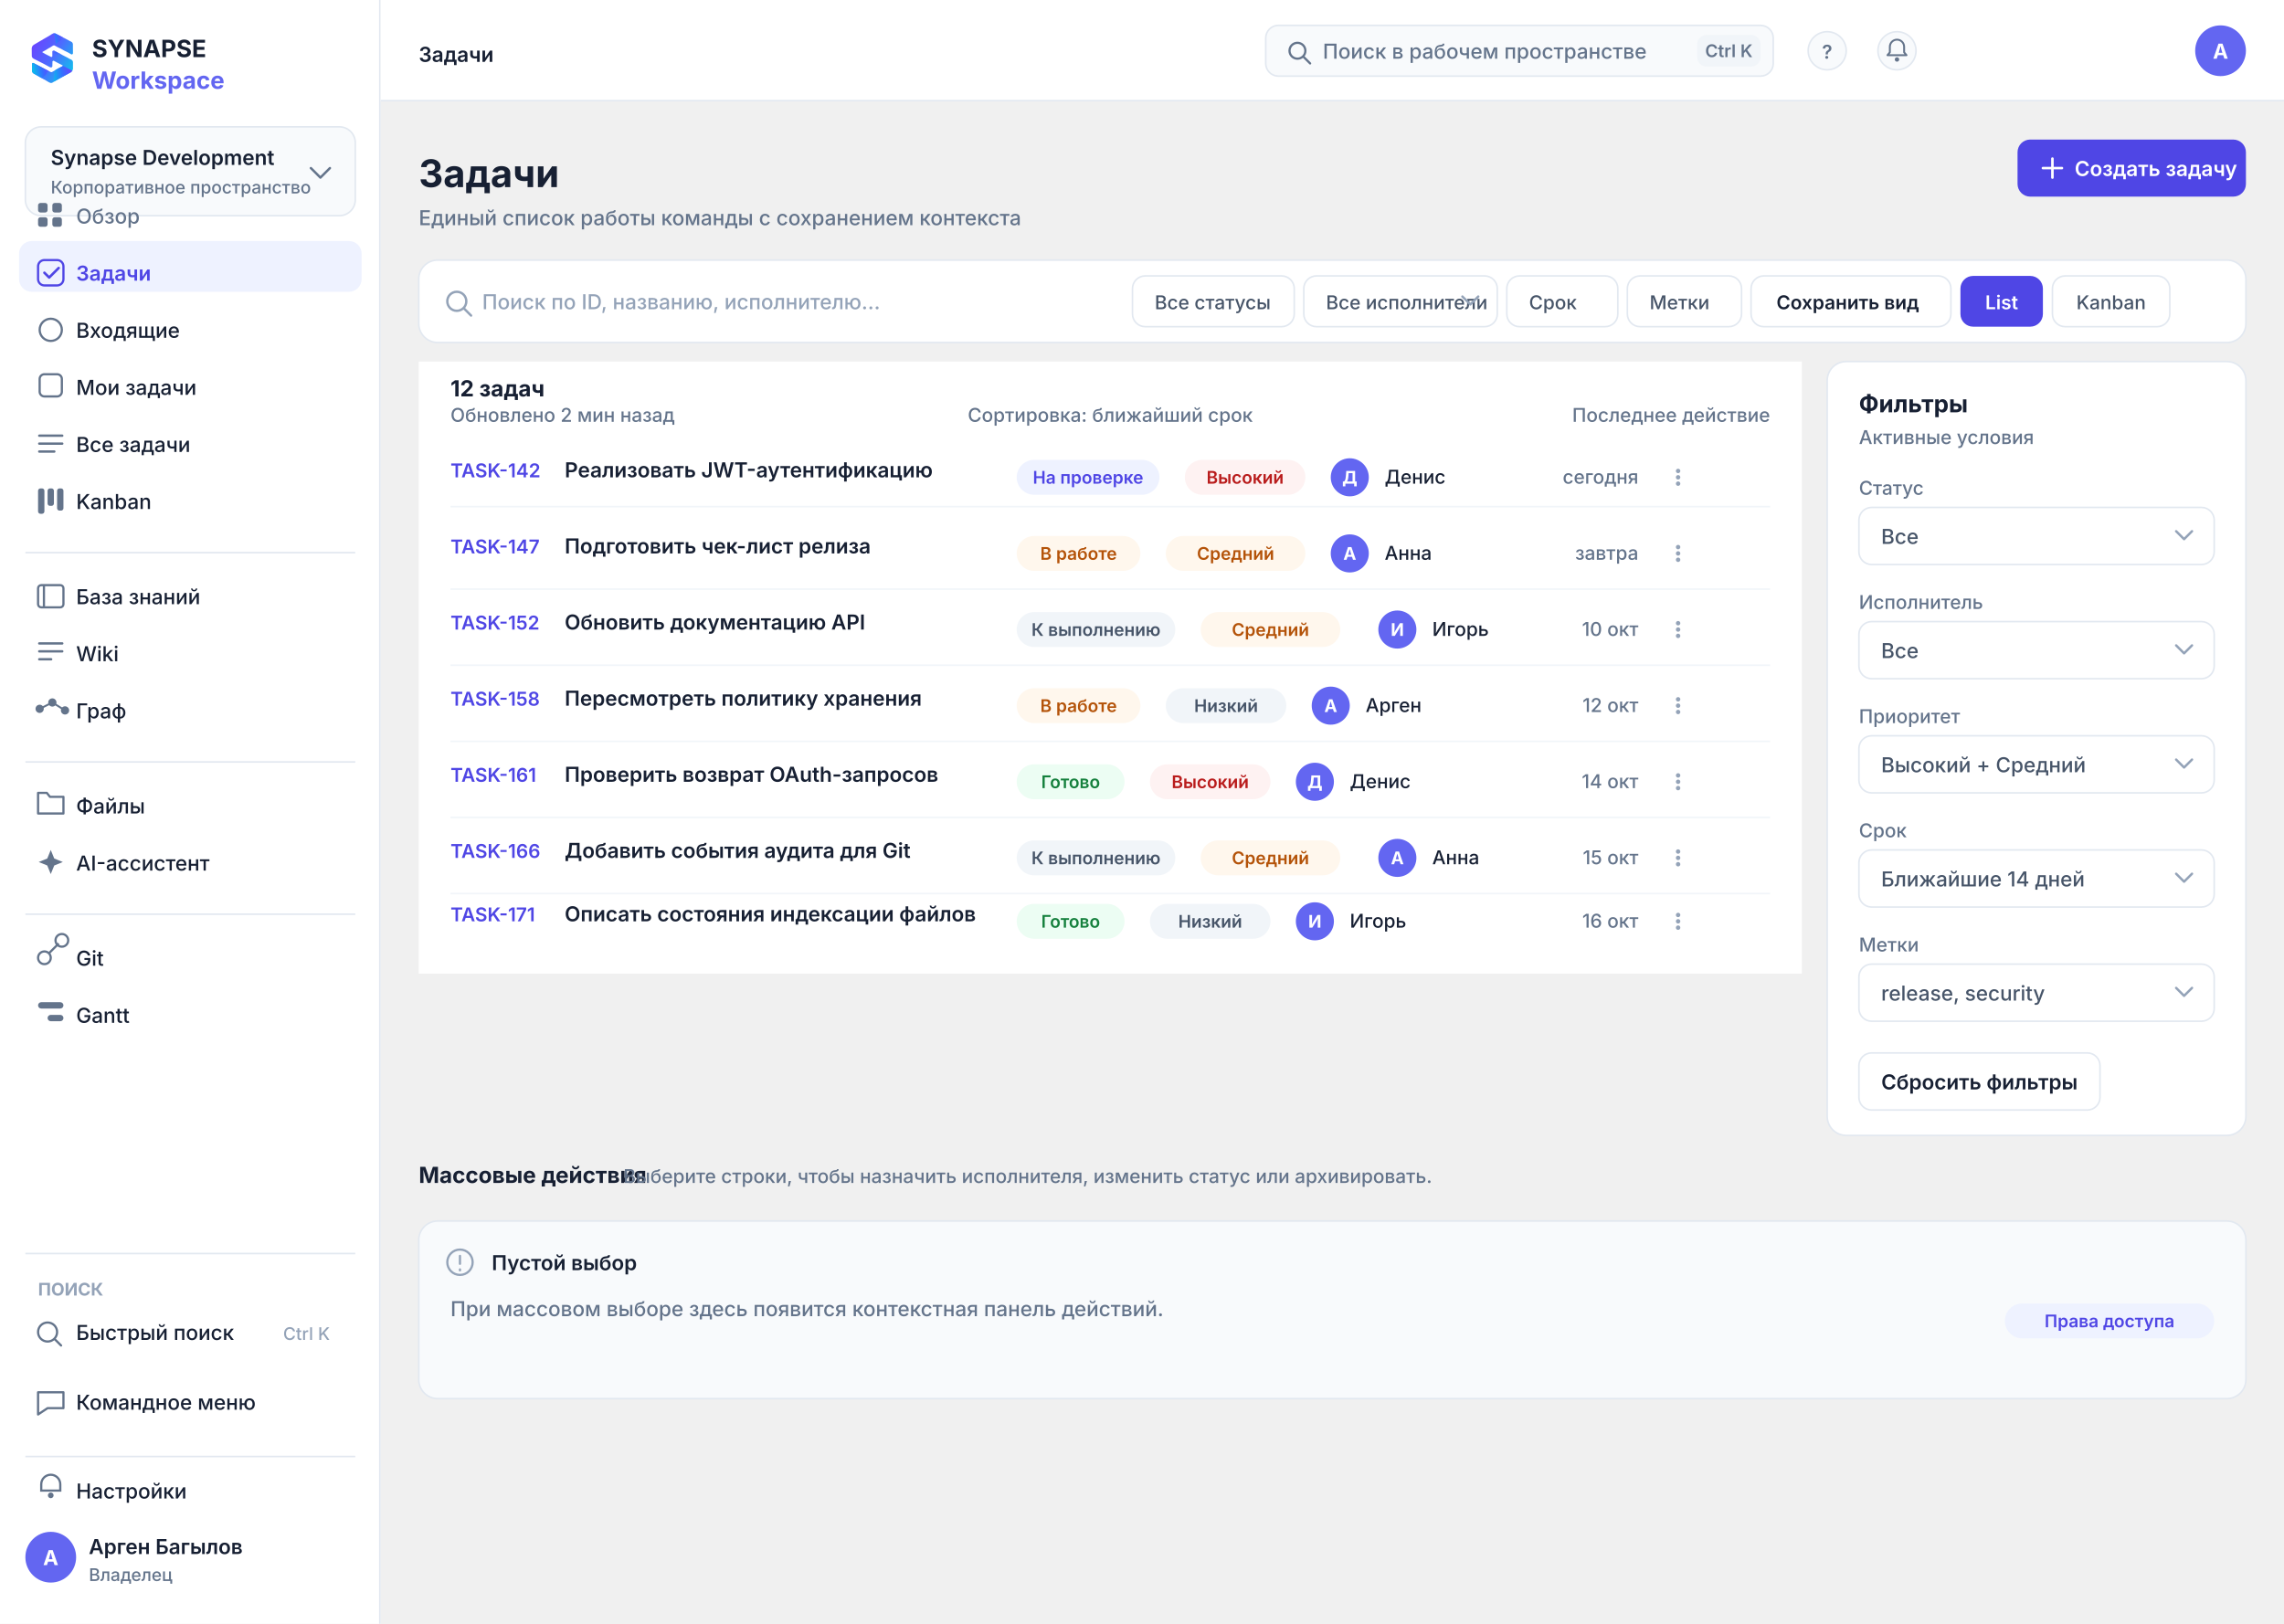
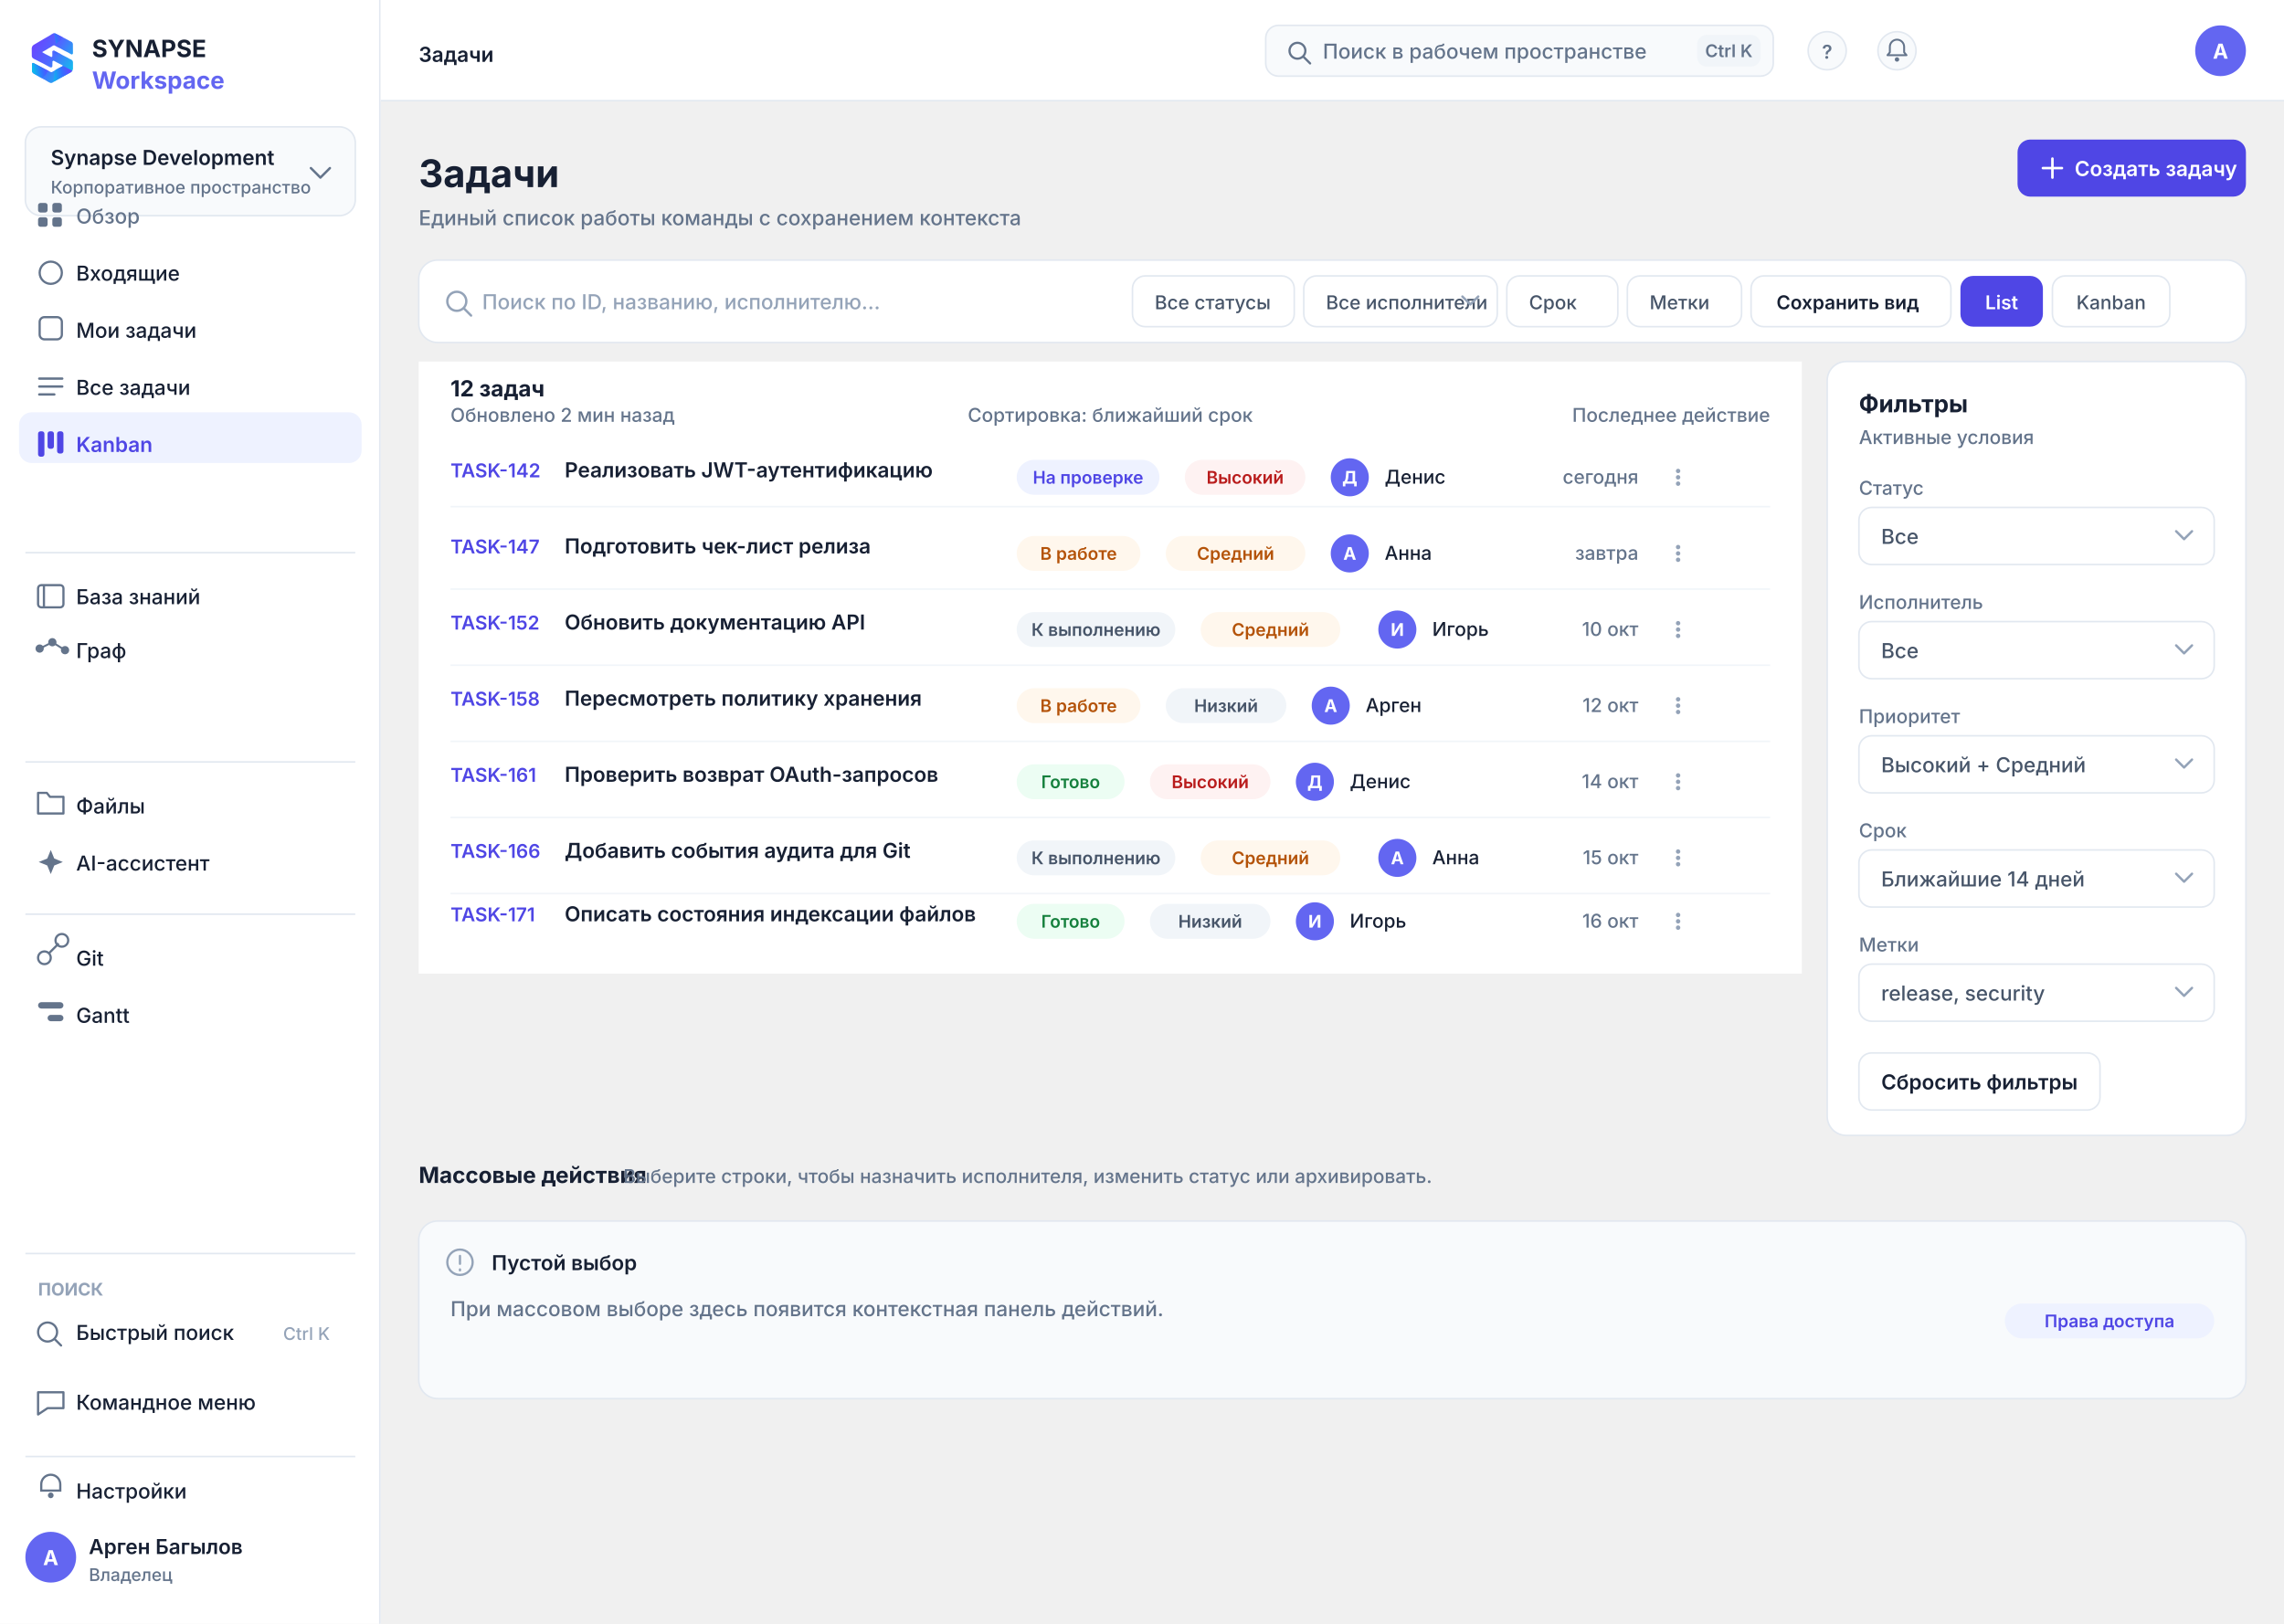
<svg xmlns="http://www.w3.org/2000/svg" width="1440" height="1024" viewBox="0 0 1440 1024" font-family="Inter, Arial, sans-serif">
  <defs>
    <linearGradient id="logoGrad" x1="0.000" y1="0.000" x2="1.106" y2="0.864">
      <stop offset="0" stop-color="#713BFF" />
      <stop offset="0.48" stop-color="#4E69FF" />
      <stop offset="1" stop-color="#00D7E8" />
    </linearGradient>
    <linearGradient id="logoGrad2" x1="-0.157" y1="0.025" x2="0.975" y2="-0.157">
      <stop offset="0" stop-color="#00CFE8" />
      <stop offset="0.52" stop-color="#356EFF" />
      <stop offset="1" stop-color="#7A35FF" />
    </linearGradient>
  </defs>
  <g id="sidebar">
    <rect id="sidebar-bg" x="0" y="0" width="240" height="1024" fill="#FFFFFF" />
    <rect id="sidebar-border" x="239" y="0" width="1" height="1024" fill="#E2E8F0" />
    <g id="brand-mark" transform="translate(20 21) scale(0.1912)">
      <g id="logo-mark" transform="translate(-2.75 -1.75)">
        <g id="logo-body" fill="url(#logoGrad)">
          <path id="logo-body-1" d="M75.75 1.75 L79.75 2.00 L84.25 4.00 L87.00 5.75 L105.50 15.00 L106.25 15.75 L121.00 23.00 L129.25 27.75 L130.50 28.00 L135.75 31.25 L137.50 34.00 L138.50 36.75 L138.75 68.00 L138.00 69.75 L135.75 71.50 L134.25 71.50 L132.50 70.75 L122.50 65.00 L109.75 58.75 L97.75 52.00 L90.50 48.75 L77.75 41.75 L76.50 41.50 L74.50 41.75 L72.00 43.00 L61.50 49.75 L60.00 50.25 L49.50 56.75 L38.25 63.00 L37.50 64.25 L46.75 69.75 L66.50 79.75 L68.25 80.00 L69.75 79.25 L70.75 77.25 L70.75 62.00 L71.75 60.25 L73.25 59.00 L76.50 58.75 L85.25 63.75 L94.25 68.00 L104.25 73.75 L120.75 82.00 L127.00 85.75 L134.00 89.00 L136.75 91.50 L138.00 93.75 L138.75 96.50 L138.75 119.00 L136.75 125.00 L135.00 127.50 L131.50 130.50 L81.50 158.00 L71.00 164.50 L68.25 165.50 L64.50 165.50 L58.50 162.75 L45.75 155.00 L41.00 152.75 L32.00 147.25 L9.00 134.50 L5.75 131.50 L4.00 128.00 L3.75 126.00 L4.00 101.25 L6.00 99.50 L8.00 99.50 L66.00 130.00 L69.25 129.75 L91.25 117.00 L103.50 110.75 L105.00 109.75 L105.75 108.50 L104.25 107.25 L77.00 93.00 L74.75 92.00 L73.75 92.00 L71.00 94.25 L70.75 111.25 L68.50 114.00 L65.00 114.25 L61.25 112.75 L41.50 102.00 L9.50 85.75 L6.25 83.50 L5.00 82.00 L4.00 80.50 L3.00 77.50 L2.75 50.75 L4.00 46.25 L5.00 44.25 L6.00 42.75 L9.00 40.00 L34.50 25.00 L37.25 23.75 L39.50 22.00 L61.00 9.75 L68.00 5.25 L74.00 2.00 L75.75 1.75 Z" />
        </g>
        <g id="logo-fold" fill="url(#logoGrad2)">
          <path id="logo-fold-1" d="M73.50 91.75 L75.75 92.00 L82.50 95.75 L83.75 95.75 L88.50 98.75 L91.25 99.75 L96.00 102.75 L104.50 107.00 L106.00 108.25 L106.00 109.25 L106.75 110.25 L112.00 112.00 L125.00 119.25 L130.50 121.75 L132.50 123.50 L134.25 124.25 L135.25 126.00 L137.25 123.50 L138.75 118.25 L138.75 96.50 L138.75 119.00 L136.75 125.00 L135.00 127.50 L131.50 130.50 L95.75 150.00 L77.25 160.75 L76.75 161.00 L77.00 159.75 L75.50 160.50 L75.25 160.00 L76.25 158.75 L75.75 158.25 L76.25 157.50 L75.75 157.00 L76.25 156.25 L75.75 155.75 L76.25 155.00 L75.75 154.25 L76.75 153.00 L76.25 152.50 L76.75 151.75 L76.25 151.25 L76.75 150.50 L76.25 149.75 L76.75 149.25 L76.25 147.00 L77.25 146.00 L76.75 145.25 L77.25 144.75 L76.75 144.00 L77.25 143.50 L76.75 142.75 L77.25 142.00 L76.75 141.50 L77.75 140.25 L77.25 139.50 L77.75 139.00 L77.25 138.25 L77.75 137.75 L77.25 137.00 L77.75 136.50 L77.25 134.25 L78.25 133.25 L77.75 132.50 L78.25 132.00 L78.00 128.25 L80.25 127.00 L81.00 126.00 L80.25 125.25 L79.25 125.25 L81.00 123.50 L80.00 123.50 L91.25 117.00 L103.50 110.75 L105.00 109.75 L105.75 108.50 L104.25 107.25 L77.00 93.00 L73.75 92.00 L71.00 94.25 L70.75 111.25 L68.50 114.00 L64.00 114.00 L68.00 114.00 L70.00 112.25 L70.75 110.75 L70.75 94.50 L71.50 93.25 L73.50 91.75 Z" />
          <path id="logo-fold-2" d="M6.75 99.25 L11.00 101.00 L66.00 130.00 L69.25 129.75 L66.25 130.50 L57.25 126.00 L57.25 127.00 L59.50 128.75 L59.00 129.00 L55.50 127.75 L53.25 128.75 L53.00 130.75 L52.50 130.75 L52.00 132.25 L52.00 133.75 L48.50 139.75 L38.75 147.00 L38.00 147.75 L38.50 149.25 L37.75 149.75 L35.75 148.75 L35.25 149.25 L9.00 134.50 L5.25 130.75 L4.00 128.00 L3.75 126.00 L3.75 102.00 L5.50 99.75 L6.75 99.25 Z" />
          <path id="logo-fold-3" d="M75.75 1.75 L79.75 2.00 L84.25 4.00 L117.75 21.50 L101.75 14.00 L102.00 15.00 L103.00 15.25 L103.00 15.75 L100.25 16.00 L99.50 17.00 L100.00 18.25 L99.50 19.00 L100.50 21.25 L101.75 21.25 L102.00 20.00 L102.75 21.50 L99.00 23.75 L97.00 26.00 L90.00 30.75 L84.75 35.50 L82.75 36.50 L83.00 34.75 L82.00 33.50 L82.50 33.00 L82.00 32.25 L82.50 31.50 L81.50 30.25 L82.00 29.75 L81.00 28.50 L81.50 27.75 L81.00 27.00 L81.50 26.50 L80.50 25.25 L81.00 24.50 L80.50 23.75 L81.00 23.25 L80.00 22.00 L80.50 21.25 L80.00 20.50 L80.50 20.00 L79.50 19.00 L79.75 16.50 L79.00 15.75 L79.25 13.50 L78.50 12.50 L78.75 11.50 L78.00 10.75 L78.25 8.25 L77.25 7.25 L77.75 6.75 L77.25 6.00 L77.75 5.25 L76.75 4.00 L77.50 2.50 L75.25 2.25 L72.50 3.00 L50.50 15.75 L71.50 3.25 L74.00 2.00 L75.75 1.75 Z" />
          <path id="logo-fold-4" d="M74.00 58.75 L77.25 59.00 L85.25 63.75 L94.25 68.00 L96.75 69.75 L119.50 81.50 L87.25 65.25 L86.25 65.75 L87.50 66.50 L87.50 67.50 L87.00 67.75 L87.00 70.75 L87.50 71.75 L87.00 72.00 L87.00 73.75 L87.00 72.00 L86.50 72.00 L86.50 73.75 L86.00 74.25 L85.25 73.25 L85.75 72.50 L83.50 69.00 L80.75 68.50 L80.75 68.00 L78.75 68.00 L77.00 66.00 L78.75 62.50 L80.00 62.50 L80.75 63.25 L81.50 63.25 L82.00 62.50 L76.00 59.00 L73.75 59.25 L72.50 60.00 L71.00 62.75 L70.75 78.50 L69.25 80.00 L66.25 80.00 L44.00 68.50 L37.50 64.75 L37.25 63.75 L38.00 63.25 L37.50 63.75 L38.00 64.75 L46.75 69.75 L66.50 79.75 L68.25 80.00 L69.75 79.25 L70.75 77.25 L70.75 62.00 L71.75 60.25 L74.00 58.75 Z" />
        </g>
      </g>
    </g>
    <text id="brand-line1" x="58" y="36" font-size="15" font-weight="700" fill="#172033">SYNAPSE</text>
    <text id="brand-line2" x="58" y="56" font-size="15" font-weight="700" fill="#6366F1">Workspace</text>
    <g id="workspace-switcher">
      <rect x="16" y="80" width="208" height="56" rx="10" fill="#F8FAFC" stroke="#E2E8F0" />
      <text x="32" y="104" font-size="13" font-weight="600" fill="#172033">Synapse Development</text>
      <text x="32" y="122" font-size="11" font-weight="500" fill="#64748B">Корпоративное пространство</text>
      <path d="M196 106l6 6 6-6" fill="none" stroke="#64748B" stroke-width="1.5" stroke-linecap="round" stroke-linejoin="round" />
    </g>
    <g id="nav-primary">
      <rect x="24" y="128" width="6" height="6" rx="1.5" fill="#64748B" />
      <rect x="33" y="128" width="6" height="6" rx="1.5" fill="#64748B" />
      <rect x="24" y="137" width="6" height="6" rx="1.5" fill="#64748B" />
      <rect x="33" y="137" width="6" height="6" rx="1.5" fill="#64748B" />
      <text x="48" y="141" font-size="13" font-weight="500" fill="#64748B">Обзор</text>
-       <rect id="nav-tasks" x="12" y="152" width="216" height="32" rx="8" fill="#EEF2FF" />
-       <rect x="24" y="164" width="16" height="16" rx="4" fill="none" stroke="#4F46E5" stroke-width="1.4" />
-       <path d="M28 172l3 3 6-6" fill="none" stroke="#4F46E5" stroke-width="1.6" stroke-linecap="round" stroke-linejoin="round" />
-       <text id="nav-tasks-label" x="48" y="177" font-size="13" font-weight="600" fill="#4F46E5">Задачи</text>
-       <circle cx="32" cy="208" r="7" fill="none" stroke="#64748B" stroke-width="1.4" />
-       <text x="48" y="213" font-size="13" font-weight="500" fill="#172033">Входящие</text>
-       <rect x="25" y="236" width="14" height="14" rx="3" fill="none" stroke="#64748B" stroke-width="1.4" />
-       <text x="48" y="249" font-size="13" font-weight="500" fill="#172033">Мои задачи</text>
-       <rect x="24" y="274" width="16" height="1.5" rx="0.75" fill="#64748B" />
-       <rect x="24" y="279" width="16" height="1.5" rx="0.75" fill="#64748B" />
-       <rect x="24" y="284" width="11" height="1.5" rx="0.75" fill="#64748B" />
-       <text x="48" y="285" font-size="13" font-weight="500" fill="#172033">Все задачи</text>
-       <rect x="24" y="308" width="4" height="16" rx="1.5" fill="#64748B" />
-       <rect x="30" y="308" width="4" height="11" rx="1.5" fill="#64748B" />
-       <rect x="36" y="308" width="4" height="14" rx="1.5" fill="#64748B" />
-       <text x="48" y="321" font-size="13" font-weight="500" fill="#172033">Kanban</text>
+       <circle cx="32" cy="172" r="7" fill="none" stroke="#64748B" stroke-width="1.4" />
+       <text x="48" y="177" font-size="13" font-weight="500" fill="#172033">Входящие</text>
+       <rect x="25" y="200" width="14" height="14" rx="3" fill="none" stroke="#64748B" stroke-width="1.4" />
+       <text x="48" y="213" font-size="13" font-weight="500" fill="#172033">Мои задачи</text>
+       <rect x="24" y="238" width="16" height="1.5" rx="0.75" fill="#64748B" />
+       <rect x="24" y="243" width="16" height="1.5" rx="0.75" fill="#64748B" />
+       <rect x="24" y="248" width="11" height="1.5" rx="0.75" fill="#64748B" />
+       <text x="48" y="249" font-size="13" font-weight="500" fill="#172033">Все задачи</text>
+       <rect id="nav-kanban" x="12" y="260" width="216" height="32" rx="8" fill="#EEF2FF" />
+       <rect x="24" y="272" width="4" height="16" rx="1.5" fill="#4F46E5" />
+       <rect x="30" y="272" width="4" height="11" rx="1.5" fill="#4F46E5" />
+       <rect x="36" y="272" width="4" height="14" rx="1.5" fill="#4F46E5" />
+       <text id="nav-kanban-label" x="48" y="285" font-size="13" font-weight="600" fill="#4F46E5">Kanban</text>
    </g>
    <rect id="divider-1" x="16" y="348" width="208" height="1" fill="#E2E8F0" />
    <g id="nav-knowledge">
      <rect x="24" y="369" width="16" height="14" rx="2" fill="none" stroke="#64748B" stroke-width="1.4" />
      <rect x="27" y="369" width="1.4" height="14" fill="#64748B" />
      <text x="48" y="381" font-size="13" font-weight="500" fill="#172033">База знаний</text>
-       <rect x="24" y="405" width="16" height="1.5" rx="0.75" fill="#64748B" />
-       <rect x="24" y="410" width="16" height="1.5" rx="0.75" fill="#64748B" />
-       <rect x="24" y="415" width="9" height="1.5" rx="0.75" fill="#64748B" />
-       <text x="48" y="417" font-size="13" font-weight="500" fill="#172033">Wiki</text>
-       <path d="M25 447l8-4 8 5" fill="none" stroke="#64748B" stroke-width="1.2" />
-       <circle cx="25" cy="447" r="2.6" fill="#64748B" />
-       <circle cx="33" cy="443" r="2.6" fill="#64748B" />
-       <circle cx="41" cy="448" r="2.6" fill="#64748B" />
-       <text x="48" y="453" font-size="13" font-weight="500" fill="#172033">Граф</text>
+       <path d="M25 409l8-4 8 5" fill="none" stroke="#64748B" stroke-width="1.2" />
+       <circle cx="25" cy="409" r="2.6" fill="#64748B" />
+       <circle cx="33" cy="405" r="2.6" fill="#64748B" />
+       <circle cx="41" cy="410" r="2.6" fill="#64748B" />
+       <text x="48" y="415" font-size="13" font-weight="500" fill="#172033">Граф</text>
    </g>
    <rect id="divider-2" x="16" y="480" width="208" height="1" fill="#E2E8F0" />
    <g id="nav-workspace">
      <path d="M24 500h5.5l2 2.5h8.5v10.5H24z" fill="none" stroke="#64748B" stroke-width="1.4" stroke-linejoin="round" />
      <text x="48" y="513" font-size="13" font-weight="500" fill="#172033">Файлы</text>
      <path d="M32 536l2.2 5.4 5.4 2.2-5.4 2.2-2.2 5.4-2.2-5.4-5.4-2.2 5.4-2.2z" fill="#64748B" />
      <text x="48" y="549" font-size="13" font-weight="500" fill="#172033">AI-ассистент</text>
    </g>
    <rect id="divider-3" x="16" y="576" width="208" height="1" fill="#E2E8F0" />
    <g id="nav-modules">
      <circle cx="28" cy="604" r="4" fill="none" stroke="#64748B" stroke-width="1.4" />
      <path d="M31 601l6-6" fill="none" stroke="#64748B" stroke-width="1.4" />
      <circle cx="39" cy="593" r="4" fill="none" stroke="#64748B" stroke-width="1.4" />
      <text x="48" y="609" font-size="13" font-weight="500" fill="#172033">Git</text>
      <rect x="24" y="632" width="16" height="4" rx="2" fill="#64748B" />
      <rect x="30" y="640" width="10" height="4" rx="2" fill="#64748B" />
      <text x="48" y="645" font-size="13" font-weight="500" fill="#172033">Gantt</text>
    </g>
    <rect id="divider-4" x="16" y="790" width="208" height="1" fill="#E2E8F0" />
    <text id="nav-search-label" x="24" y="817" font-size="11" font-weight="700" fill="#94A3B8">ПОИСК</text>
    <circle cx="30" cy="840" r="6" fill="none" stroke="#64748B" stroke-width="1.4" />
    <path d="M34.5 844.5l4 4" fill="none" stroke="#64748B" stroke-width="1.4" stroke-linecap="round" />
    <text x="48" y="845" font-size="13" font-weight="500" fill="#172033">Быстрый поиск</text>
    <text x="208" y="845" font-size="11" font-weight="500" fill="#94A3B8" text-anchor="end">Ctrl K</text>
    <path d="M24 878h16v10H30l-6 4z" fill="none" stroke="#64748B" stroke-width="1.4" stroke-linejoin="round" />
    <text x="48" y="889" font-size="13" font-weight="500" fill="#172033">Командное меню</text>
    <rect id="divider-5" x="16" y="918" width="208" height="1" fill="#E2E8F0" />
    <path d="M32 930a6 6 0 0 1 6 6v4h-12v-4a6 6 0 0 1 6-6z" fill="none" stroke="#64748B" stroke-width="1.4" />
    <circle cx="32" cy="943" r="1.8" fill="#64748B" />
    <text x="48" y="945" font-size="13" font-weight="500" fill="#172033">Настройки</text>
    <g id="sidebar-user">
      <circle cx="32" cy="982" r="16" fill="#6366F1" />
      <text x="32" y="987" font-size="13" font-weight="700" fill="#FFFFFF" text-anchor="middle">А</text>
      <text x="56" y="980" font-size="13" font-weight="600" fill="#172033">Арген Багылов</text>
      <text x="56" y="997" font-size="11" font-weight="500" fill="#64748B">Владелец</text>
    </g>
  </g>
  <g id="topbar">
    <rect id="topbar-bg" x="240" y="0" width="1200" height="64" fill="#FFFFFF" />
    <rect id="topbar-border" x="240" y="63" width="1200" height="1" fill="#E2E8F0" />
    <text id="topbar-title" x="264" y="39" font-size="13" font-weight="600" fill="#172033">Задачи</text>
    <g id="topbar-search">
      <rect x="798" y="16" width="320" height="32" rx="8" fill="#F8FAFC" stroke="#E2E8F0" />
      <circle cx="818" cy="32" r="5" fill="none" stroke="#64748B" stroke-width="1.4" />
      <path d="M822 36l4 4" fill="none" stroke="#64748B" stroke-width="1.4" stroke-linecap="round" />
      <text x="834" y="37" font-size="13" font-weight="500" fill="#64748B">Поиск в рабочем пространстве</text>
      <rect x="1070" y="22" width="40" height="20" rx="6" fill="#F1F5F9" />
      <text x="1090" y="36" font-size="11" font-weight="600" fill="#64748B" text-anchor="middle">Ctrl K</text>
    </g>
    <g id="topbar-help">
      <circle cx="1152" cy="32" r="12" fill="#F8FAFC" stroke="#E2E8F0" />
      <text x="1152" y="37" font-size="12" font-weight="600" fill="#64748B" text-anchor="middle">?</text>
    </g>
    <g id="topbar-notifications">
      <circle cx="1196" cy="32" r="12" fill="#F8FAFC" stroke="#E2E8F0" />
      <path d="M1196 25a4.5 4.5 0 0 0-4.5 4.5v3.5l-1.5 1.8h12l-1.5-1.8v-3.5a4.5 4.5 0 0 0-4.5-4.5z" fill="none" stroke="#64748B" stroke-width="1.2" stroke-linejoin="round" />
      <circle cx="1196" cy="37.5" r="1.4" fill="#64748B" />
    </g>
    <g id="topbar-user">
      <circle cx="1400" cy="32" r="16" fill="#6366F1" />
      <text x="1400" y="37" font-size="13" font-weight="700" fill="#FFFFFF" text-anchor="middle">А</text>
    </g>
  </g>
  <g id="content">
    <text id="page-title" x="264" y="118" font-size="24" font-weight="700" fill="#172033">Задачи</text>
    <text id="page-subtitle" x="264" y="142" font-size="13" font-weight="500" fill="#64748B">Единый список работы команды с сохранением контекста</text>
    <g id="btn-create-task">
      <rect x="1272" y="88" width="144" height="36" rx="8" fill="#4F46E5" />
      <path d="M1288 106h12M1294 100v12" fill="none" stroke="#FFFFFF" stroke-width="1.6" stroke-linecap="round" />
      <text x="1308" y="111" font-size="13" font-weight="600" fill="#FFFFFF">Создать задачу</text>
    </g>
    <g id="filter-bar">
      <rect x="264" y="164" width="1152" height="52" rx="12" fill="#FFFFFF" stroke="#E2E8F0" />
      <circle cx="288" cy="190" r="6" fill="none" stroke="#94A3B8" stroke-width="1.5" />
      <path d="M292.5 194.5l4.5 4.5" fill="none" stroke="#94A3B8" stroke-width="1.5" stroke-linecap="round" />
      <text x="304" y="195" font-size="13" font-weight="500" fill="#94A3B8">Поиск по ID, названию, исполнителю…</text>
      <rect x="714" y="174" width="102" height="32" rx="8" fill="#FFFFFF" stroke="#E2E8F0" />
      <text x="728" y="195" font-size="12" font-weight="500" fill="#475569">Все статусы</text>
      <rect x="822" y="174" width="122" height="32" rx="8" fill="#FFFFFF" stroke="#E2E8F0" />
      <text x="836" y="195" font-size="12" font-weight="500" fill="#475569">Все исполнители</text>
      <path d="M922 187l5 5 5-5" fill="none" stroke="#94A3B8" stroke-width="1.5" stroke-linecap="round" stroke-linejoin="round" />
      <rect x="950" y="174" width="70" height="32" rx="8" fill="#FFFFFF" stroke="#E2E8F0" />
      <text x="964" y="195" font-size="12" font-weight="500" fill="#475569">Срок</text>
      <rect x="1026" y="174" width="72" height="32" rx="8" fill="#FFFFFF" stroke="#E2E8F0" />
      <text x="1040" y="195" font-size="12" font-weight="500" fill="#475569">Метки</text>
      <rect x="1104" y="174" width="126" height="32" rx="8" fill="#FFFFFF" stroke="#E2E8F0" />
      <text x="1120" y="195" font-size="12" font-weight="600" fill="#172033">Сохранить вид</text>
      <rect x="1236" y="174" width="52" height="32" rx="8" fill="#4F46E5" />
      <text x="1262" y="195" font-size="12" font-weight="600" fill="#FFFFFF" text-anchor="middle">List</text>
      <rect x="1294" y="174" width="74" height="32" rx="8" fill="#FFFFFF" stroke="#E2E8F0" />
      <text x="1331" y="195" font-size="12" font-weight="500" fill="#475569" text-anchor="middle">Kanban</text>
    </g>
    <g id="task-list">
      <rect x="264" y="228" width="872" height="386" fill="#FFFFFF" />
      <text id="task-count" x="284" y="250" font-size="14" font-weight="700" fill="#172033">12 задач</text>
      <text id="task-updated" x="284" y="266" font-size="12" font-weight="500" fill="#64748B">Обновлено 2 мин назад</text>
      <text id="task-sort" x="700" y="266" font-size="12" font-weight="500" fill="#64748B" text-anchor="middle">Сортировка: ближайший срок</text>
      <text id="task-last-action" x="1116" y="266" font-size="12" font-weight="500" fill="#64748B" text-anchor="end">Последнее действие</text>
      <text id="row1-id" x="284" y="301" font-size="12" font-weight="600" fill="#4F46E5">TASK-142</text>
      <text id="row1-title" x="356" y="301" font-size="13" font-weight="600" fill="#172033">Реализовать JWT-аутентификацию</text>
      <rect id="row1-status" x="641" y="290" width="90" height="22" rx="11" fill="#EEF2FF" />
      <text x="686" y="305" font-size="11" font-weight="600" fill="#4F46E5" text-anchor="middle">На проверке</text>
      <rect id="row1-priority" x="747" y="290" width="76" height="22" rx="11" fill="#FEF2F2" />
      <text x="785" y="305" font-size="11" font-weight="600" fill="#B91C1C" text-anchor="middle">Высокий</text>
      <circle cx="851" cy="301" r="12" fill="#6366F1" />
      <text x="851" y="305" font-size="11" font-weight="700" fill="#FFFFFF" text-anchor="middle">Д</text>
      <text x="873" y="305" font-size="12" font-weight="500" fill="#172033">Денис</text>
      <text x="1033" y="305" font-size="12" font-weight="500" fill="#64748B" text-anchor="end">сегодня</text>
      <circle cx="1058" cy="297" r="1.4" fill="#94A3B8" />
      <circle cx="1058" cy="301" r="1.4" fill="#94A3B8" />
      <circle cx="1058" cy="305" r="1.4" fill="#94A3B8" />
      <rect x="284" y="319" width="832" height="1" fill="#F1F5F9" />
      <text id="row2-id" x="284" y="349" font-size="12" font-weight="600" fill="#4F46E5">TASK-147</text>
      <text id="row2-title" x="356" y="349" font-size="13" font-weight="600" fill="#172033">Подготовить чек-лист релиза</text>
      <rect id="row2-status" x="641" y="338" width="78" height="22" rx="11" fill="#FFF7ED" />
      <text x="680" y="353" font-size="11" font-weight="600" fill="#B45309" text-anchor="middle">В работе</text>
      <rect id="row2-priority" x="735" y="338" width="88" height="22" rx="11" fill="#FFF7ED" />
      <text x="779" y="353" font-size="11" font-weight="600" fill="#B45309" text-anchor="middle">Средний</text>
      <circle cx="851" cy="349" r="12" fill="#6366F1" />
      <text x="851" y="353" font-size="11" font-weight="700" fill="#FFFFFF" text-anchor="middle">А</text>
      <text x="873" y="353" font-size="12" font-weight="500" fill="#172033">Анна</text>
      <text x="1033" y="353" font-size="12" font-weight="500" fill="#64748B" text-anchor="end">завтра</text>
      <circle cx="1058" cy="345" r="1.4" fill="#94A3B8" />
      <circle cx="1058" cy="349" r="1.4" fill="#94A3B8" />
      <circle cx="1058" cy="353" r="1.4" fill="#94A3B8" />
      <rect x="284" y="371" width="832" height="1" fill="#F1F5F9" />
      <text id="row3-id" x="284" y="397" font-size="12" font-weight="600" fill="#4F46E5">TASK-152</text>
      <text id="row3-title" x="356" y="397" font-size="13" font-weight="600" fill="#172033">Обновить документацию API</text>
      <rect id="row3-status" x="641" y="386" width="100" height="22" rx="11" fill="#F1F5F9" />
      <text x="691" y="401" font-size="11" font-weight="600" fill="#475569" text-anchor="middle">К выполнению</text>
      <rect id="row3-priority" x="757" y="386" width="88" height="22" rx="11" fill="#FFF7ED" />
      <text x="801" y="401" font-size="11" font-weight="600" fill="#B45309" text-anchor="middle">Средний</text>
      <circle cx="881" cy="397" r="12" fill="#6366F1" />
      <text x="881" y="401" font-size="11" font-weight="700" fill="#FFFFFF" text-anchor="middle">И</text>
      <text x="903" y="401" font-size="12" font-weight="500" fill="#172033">Игорь</text>
      <text x="1033" y="401" font-size="12" font-weight="500" fill="#64748B" text-anchor="end">10 окт</text>
      <circle cx="1058" cy="393" r="1.4" fill="#94A3B8" />
      <circle cx="1058" cy="397" r="1.4" fill="#94A3B8" />
      <circle cx="1058" cy="401" r="1.4" fill="#94A3B8" />
      <rect x="284" y="419" width="832" height="1" fill="#F1F5F9" />
      <text id="row4-id" x="284" y="445" font-size="12" font-weight="600" fill="#4F46E5">TASK-158</text>
      <text id="row4-title" x="356" y="445" font-size="13" font-weight="600" fill="#172033">Пересмотреть политику хранения</text>
      <rect id="row4-status" x="641" y="434" width="78" height="22" rx="11" fill="#FFF7ED" />
      <text x="680" y="449" font-size="11" font-weight="600" fill="#B45309" text-anchor="middle">В работе</text>
      <rect id="row4-priority" x="735" y="434" width="76" height="22" rx="11" fill="#F1F5F9" />
      <text x="773" y="449" font-size="11" font-weight="600" fill="#475569" text-anchor="middle">Низкий</text>
      <circle cx="839" cy="445" r="12" fill="#6366F1" />
      <text x="839" y="449" font-size="11" font-weight="700" fill="#FFFFFF" text-anchor="middle">А</text>
      <text x="861" y="449" font-size="12" font-weight="500" fill="#172033">Арген</text>
      <text x="1033" y="449" font-size="12" font-weight="500" fill="#64748B" text-anchor="end">12 окт</text>
      <circle cx="1058" cy="441" r="1.4" fill="#94A3B8" />
      <circle cx="1058" cy="445" r="1.4" fill="#94A3B8" />
      <circle cx="1058" cy="449" r="1.4" fill="#94A3B8" />
      <rect x="284" y="467" width="832" height="1" fill="#F1F5F9" />
      <text id="row5-id" x="284" y="493" font-size="12" font-weight="600" fill="#4F46E5">TASK-161</text>
      <text id="row5-title" x="356" y="493" font-size="13" font-weight="600" fill="#172033">Проверить возврат OAuth-запросов</text>
      <rect id="row5-status" x="641" y="482" width="68" height="22" rx="11" fill="#ECFDF3" />
      <text x="675" y="497" font-size="11" font-weight="600" fill="#15803D" text-anchor="middle">Готово</text>
      <rect id="row5-priority" x="725" y="482" width="76" height="22" rx="11" fill="#FEF2F2" />
      <text x="763" y="497" font-size="11" font-weight="600" fill="#B91C1C" text-anchor="middle">Высокий</text>
      <circle cx="829" cy="493" r="12" fill="#6366F1" />
      <text x="829" y="497" font-size="11" font-weight="700" fill="#FFFFFF" text-anchor="middle">Д</text>
      <text x="851" y="497" font-size="12" font-weight="500" fill="#172033">Денис</text>
      <text x="1033" y="497" font-size="12" font-weight="500" fill="#64748B" text-anchor="end">14 окт</text>
      <circle cx="1058" cy="489" r="1.4" fill="#94A3B8" />
      <circle cx="1058" cy="493" r="1.4" fill="#94A3B8" />
      <circle cx="1058" cy="497" r="1.4" fill="#94A3B8" />
      <rect x="284" y="515" width="832" height="1" fill="#F1F5F9" />
      <text id="row6-id" x="284" y="541" font-size="12" font-weight="600" fill="#4F46E5">TASK-166</text>
      <text id="row6-title" x="356" y="541" font-size="13" font-weight="600" fill="#172033">Добавить события аудита для Git</text>
      <rect id="row6-status" x="641" y="530" width="100" height="22" rx="11" fill="#F1F5F9" />
      <text x="691" y="545" font-size="11" font-weight="600" fill="#475569" text-anchor="middle">К выполнению</text>
      <rect id="row6-priority" x="757" y="530" width="88" height="22" rx="11" fill="#FFF7ED" />
      <text x="801" y="545" font-size="11" font-weight="600" fill="#B45309" text-anchor="middle">Средний</text>
      <circle cx="881" cy="541" r="12" fill="#6366F1" />
      <text x="881" y="545" font-size="11" font-weight="700" fill="#FFFFFF" text-anchor="middle">А</text>
      <text x="903" y="545" font-size="12" font-weight="500" fill="#172033">Анна</text>
      <text x="1033" y="545" font-size="12" font-weight="500" fill="#64748B" text-anchor="end">15 окт</text>
      <circle cx="1058" cy="537" r="1.4" fill="#94A3B8" />
      <circle cx="1058" cy="541" r="1.4" fill="#94A3B8" />
      <circle cx="1058" cy="545" r="1.4" fill="#94A3B8" />
      <rect x="284" y="563" width="832" height="1" fill="#F1F5F9" />
      <text id="row7-id" x="284" y="581" font-size="12" font-weight="600" fill="#4F46E5">TASK-171</text>
      <text id="row7-title" x="356" y="581" font-size="13" font-weight="600" fill="#172033">Описать состояния индексации файлов</text>
      <rect id="row7-status" x="641" y="570" width="68" height="22" rx="11" fill="#ECFDF3" />
      <text x="675" y="585" font-size="11" font-weight="600" fill="#15803D" text-anchor="middle">Готово</text>
      <rect id="row7-priority" x="725" y="570" width="76" height="22" rx="11" fill="#F1F5F9" />
      <text x="763" y="585" font-size="11" font-weight="600" fill="#475569" text-anchor="middle">Низкий</text>
      <circle cx="829" cy="581" r="12" fill="#6366F1" />
      <text x="829" y="585" font-size="11" font-weight="700" fill="#FFFFFF" text-anchor="middle">И</text>
      <text x="851" y="585" font-size="12" font-weight="500" fill="#172033">Игорь</text>
      <text x="1033" y="585" font-size="12" font-weight="500" fill="#64748B" text-anchor="end">16 окт</text>
      <circle cx="1058" cy="577" r="1.4" fill="#94A3B8" />
      <circle cx="1058" cy="581" r="1.4" fill="#94A3B8" />
      <circle cx="1058" cy="585" r="1.4" fill="#94A3B8" />
    </g>
    <g id="filters-panel">
      <rect x="1152" y="228" width="264" height="488" rx="12" fill="#FFFFFF" stroke="#E2E8F0" />
      <text id="filters-title" x="1172" y="260" font-size="15" font-weight="700" fill="#172033">Фильтры</text>
      <text id="filters-subtitle" x="1172" y="280" font-size="12" font-weight="500" fill="#64748B">Активные условия</text>
      <text id="filters-status-label" x="1172" y="312" font-size="12" font-weight="500" fill="#64748B">Статус</text>
      <rect x="1172" y="320" width="224" height="36" rx="8" fill="#FFFFFF" stroke="#E2E8F0" />
      <text x="1186" y="343" font-size="13" font-weight="500" fill="#475569">Все</text>
      <path d="M1372 335l5 5 5-5" fill="none" stroke="#94A3B8" stroke-width="1.5" stroke-linecap="round" stroke-linejoin="round" />
      <text id="filters-assignee-label" x="1172" y="384" font-size="12" font-weight="500" fill="#64748B">Исполнитель</text>
      <rect x="1172" y="392" width="224" height="36" rx="8" fill="#FFFFFF" stroke="#E2E8F0" />
      <text x="1186" y="415" font-size="13" font-weight="500" fill="#475569">Все</text>
      <path d="M1372 407l5 5 5-5" fill="none" stroke="#94A3B8" stroke-width="1.5" stroke-linecap="round" stroke-linejoin="round" />
      <text id="filters-priority-label" x="1172" y="456" font-size="12" font-weight="500" fill="#64748B">Приоритет</text>
      <rect x="1172" y="464" width="224" height="36" rx="8" fill="#FFFFFF" stroke="#E2E8F0" />
      <text x="1186" y="487" font-size="13" font-weight="500" fill="#475569">Высокий + Средний</text>
      <path d="M1372 479l5 5 5-5" fill="none" stroke="#94A3B8" stroke-width="1.5" stroke-linecap="round" stroke-linejoin="round" />
      <text id="filters-due-label" x="1172" y="528" font-size="12" font-weight="500" fill="#64748B">Срок</text>
      <rect x="1172" y="536" width="224" height="36" rx="8" fill="#FFFFFF" stroke="#E2E8F0" />
      <text x="1186" y="559" font-size="13" font-weight="500" fill="#475569">Ближайшие 14 дней</text>
      <path d="M1372 551l5 5 5-5" fill="none" stroke="#94A3B8" stroke-width="1.5" stroke-linecap="round" stroke-linejoin="round" />
      <text id="filters-labels-label" x="1172" y="600" font-size="12" font-weight="500" fill="#64748B">Метки</text>
      <rect x="1172" y="608" width="224" height="36" rx="8" fill="#FFFFFF" stroke="#E2E8F0" />
      <text x="1186" y="631" font-size="13" font-weight="500" fill="#475569">release, security</text>
      <path d="M1372 623l5 5 5-5" fill="none" stroke="#94A3B8" stroke-width="1.5" stroke-linecap="round" stroke-linejoin="round" />
      <g id="btn-reset-filters">
        <rect x="1172" y="664" width="152" height="36" rx="8" fill="#FFFFFF" stroke="#E2E8F0" />
        <text x="1248" y="687" font-size="13" font-weight="600" fill="#172033" text-anchor="middle">Сбросить фильтры</text>
      </g>
    </g>
    <g id="bulk-actions">
      <text id="bulk-title" x="264" y="746" font-size="14" font-weight="700" fill="#172033">Массовые действия</text>
      <text id="bulk-hint" x="393" y="746" font-size="12" font-weight="500" fill="#64748B">Выберите строки, чтобы назначить исполнителя, изменить статус или архивировать.</text>
      <rect id="bulk-empty" x="264" y="770" width="1152" height="112" rx="12" fill="#F8FAFC" stroke="#E2E8F0" />
      <circle cx="290" cy="796" r="8" fill="none" stroke="#94A3B8" stroke-width="1.4" />
      <path d="M290 792v5M290 800.5v0.6" fill="none" stroke="#94A3B8" stroke-width="1.4" stroke-linecap="round" />
      <text id="bulk-empty-title" x="310" y="801" font-size="13" font-weight="600" fill="#172033">Пустой выбор</text>
      <text id="bulk-empty-text" x="284" y="830" font-size="13" font-weight="500" fill="#64748B">При массовом выборе здесь появится контекстная панель действий.</text>
      <rect id="bulk-permission" x="1264" y="822" width="132" height="22" rx="11" fill="#EEF2FF" />
      <text x="1330" y="837" font-size="11" font-weight="600" fill="#4F46E5" text-anchor="middle">Права доступа</text>
    </g>
  </g>
</svg>
